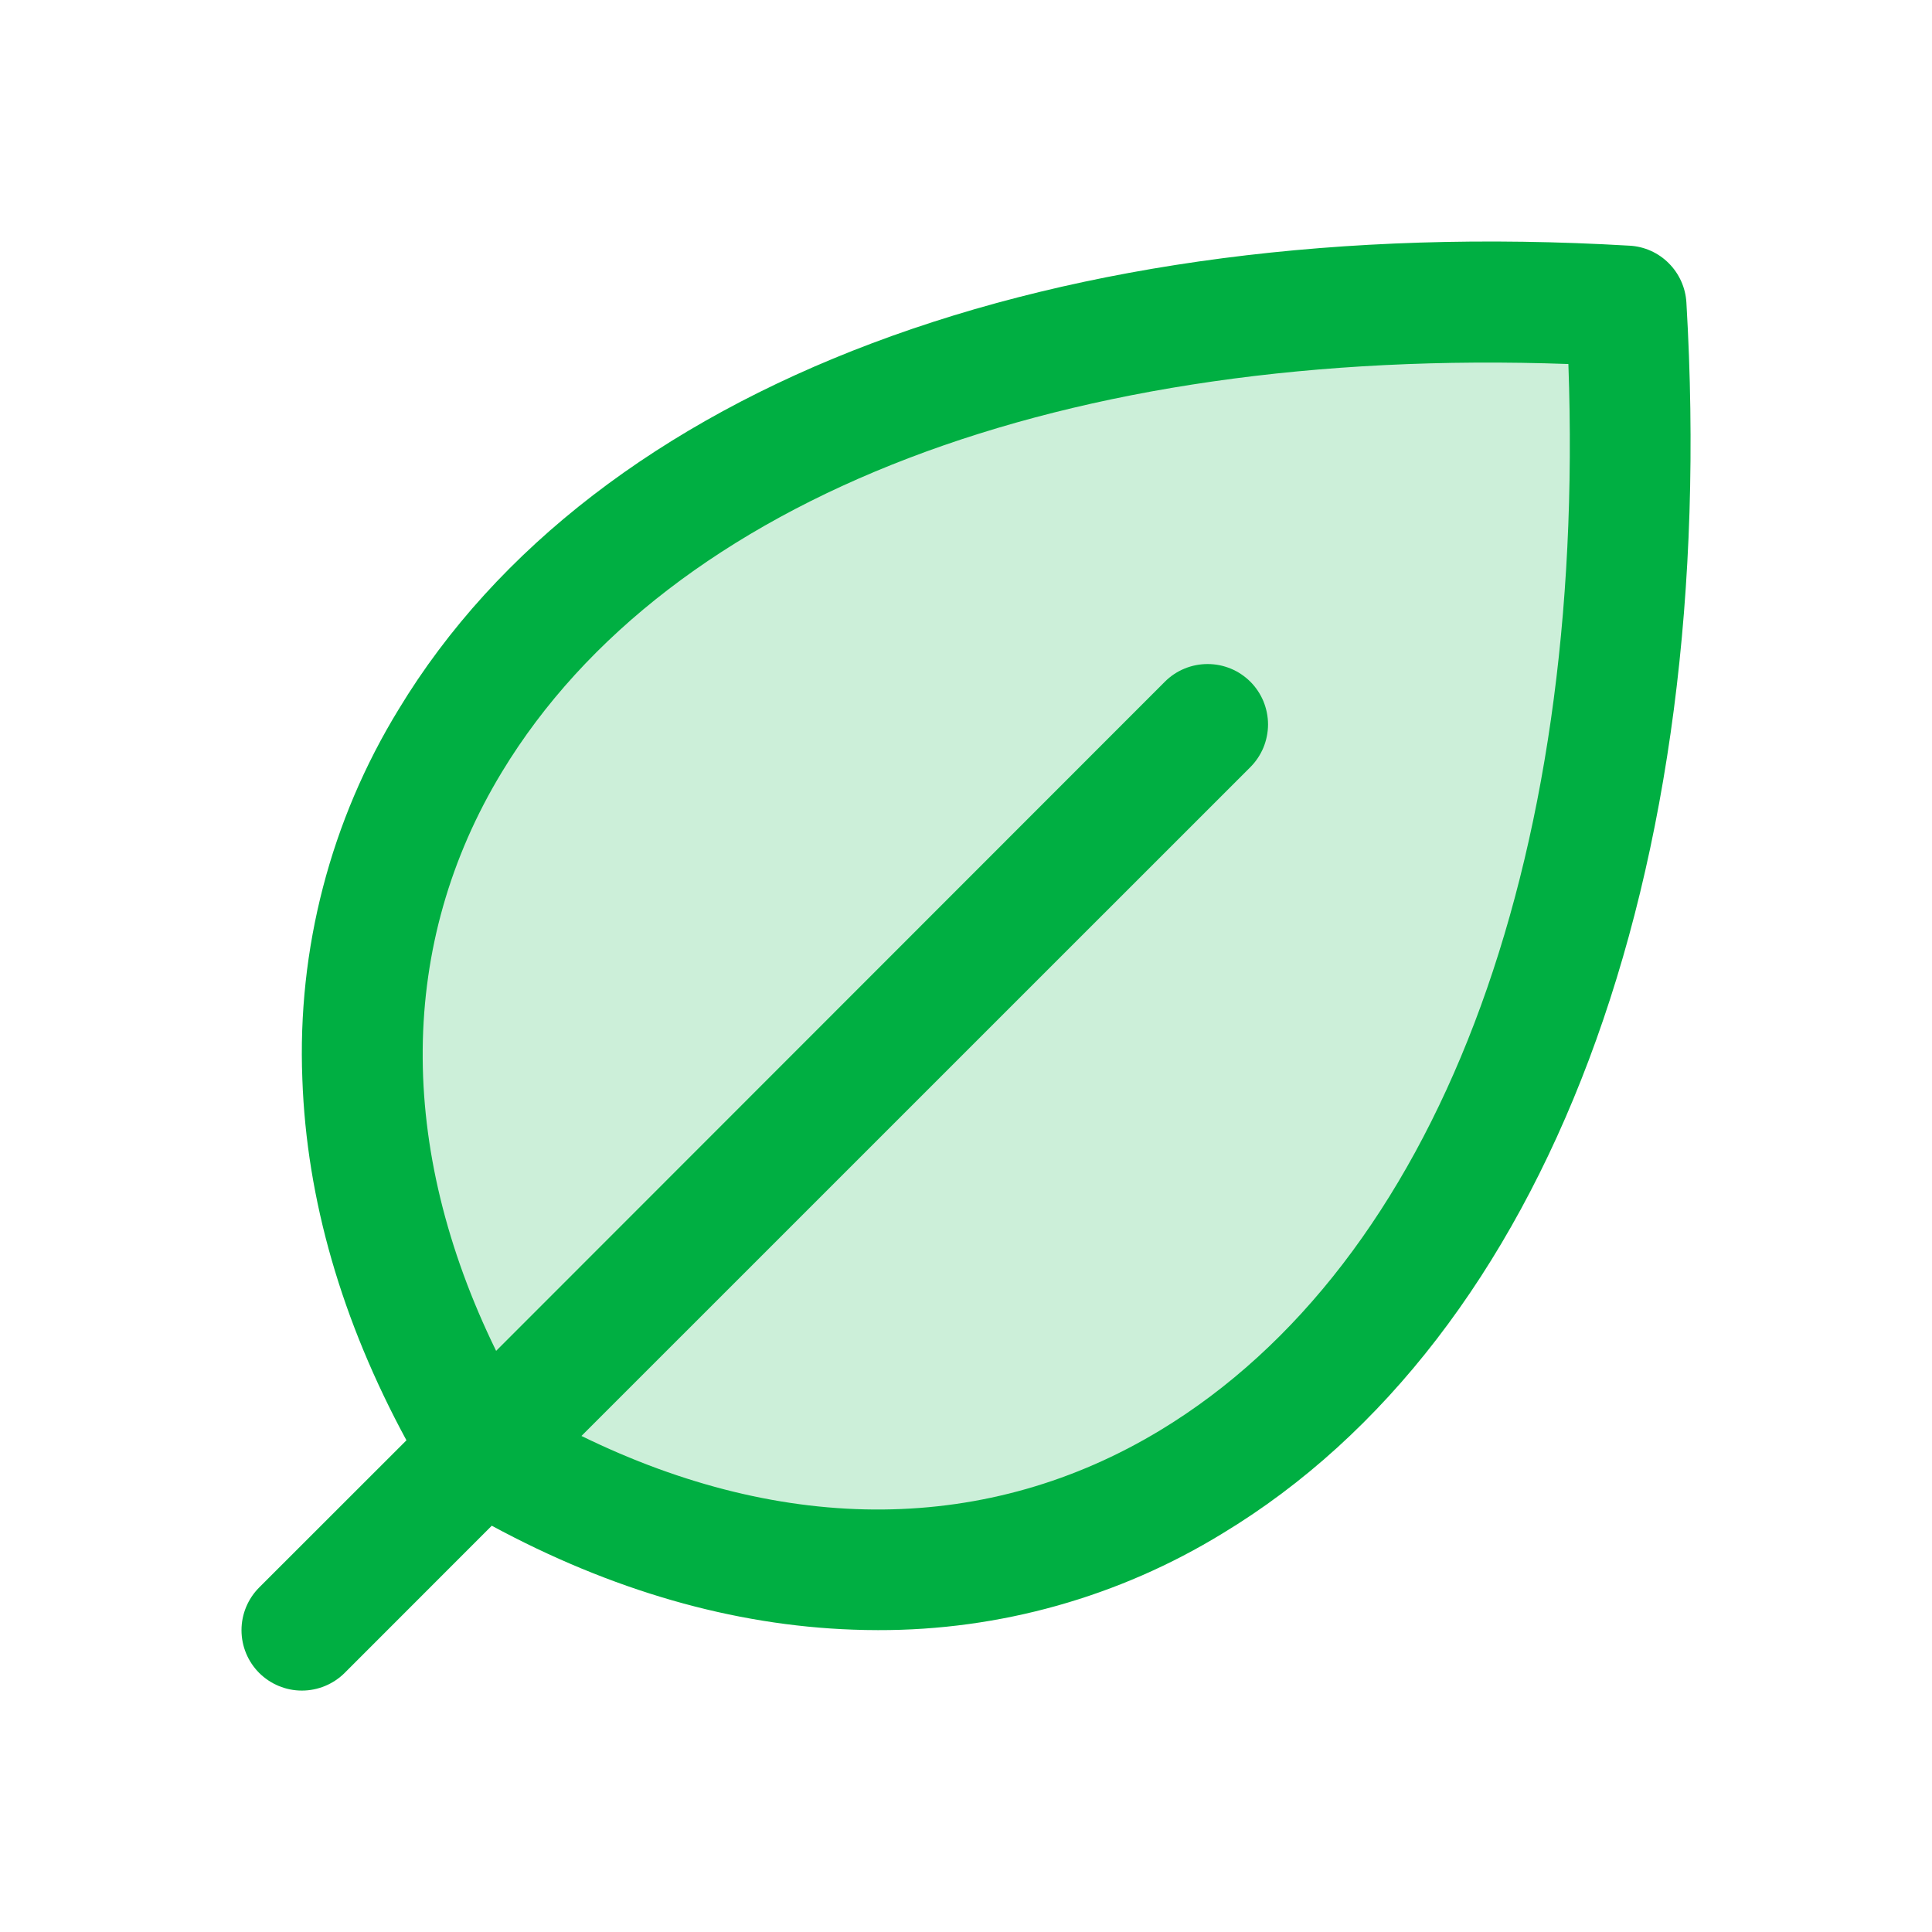
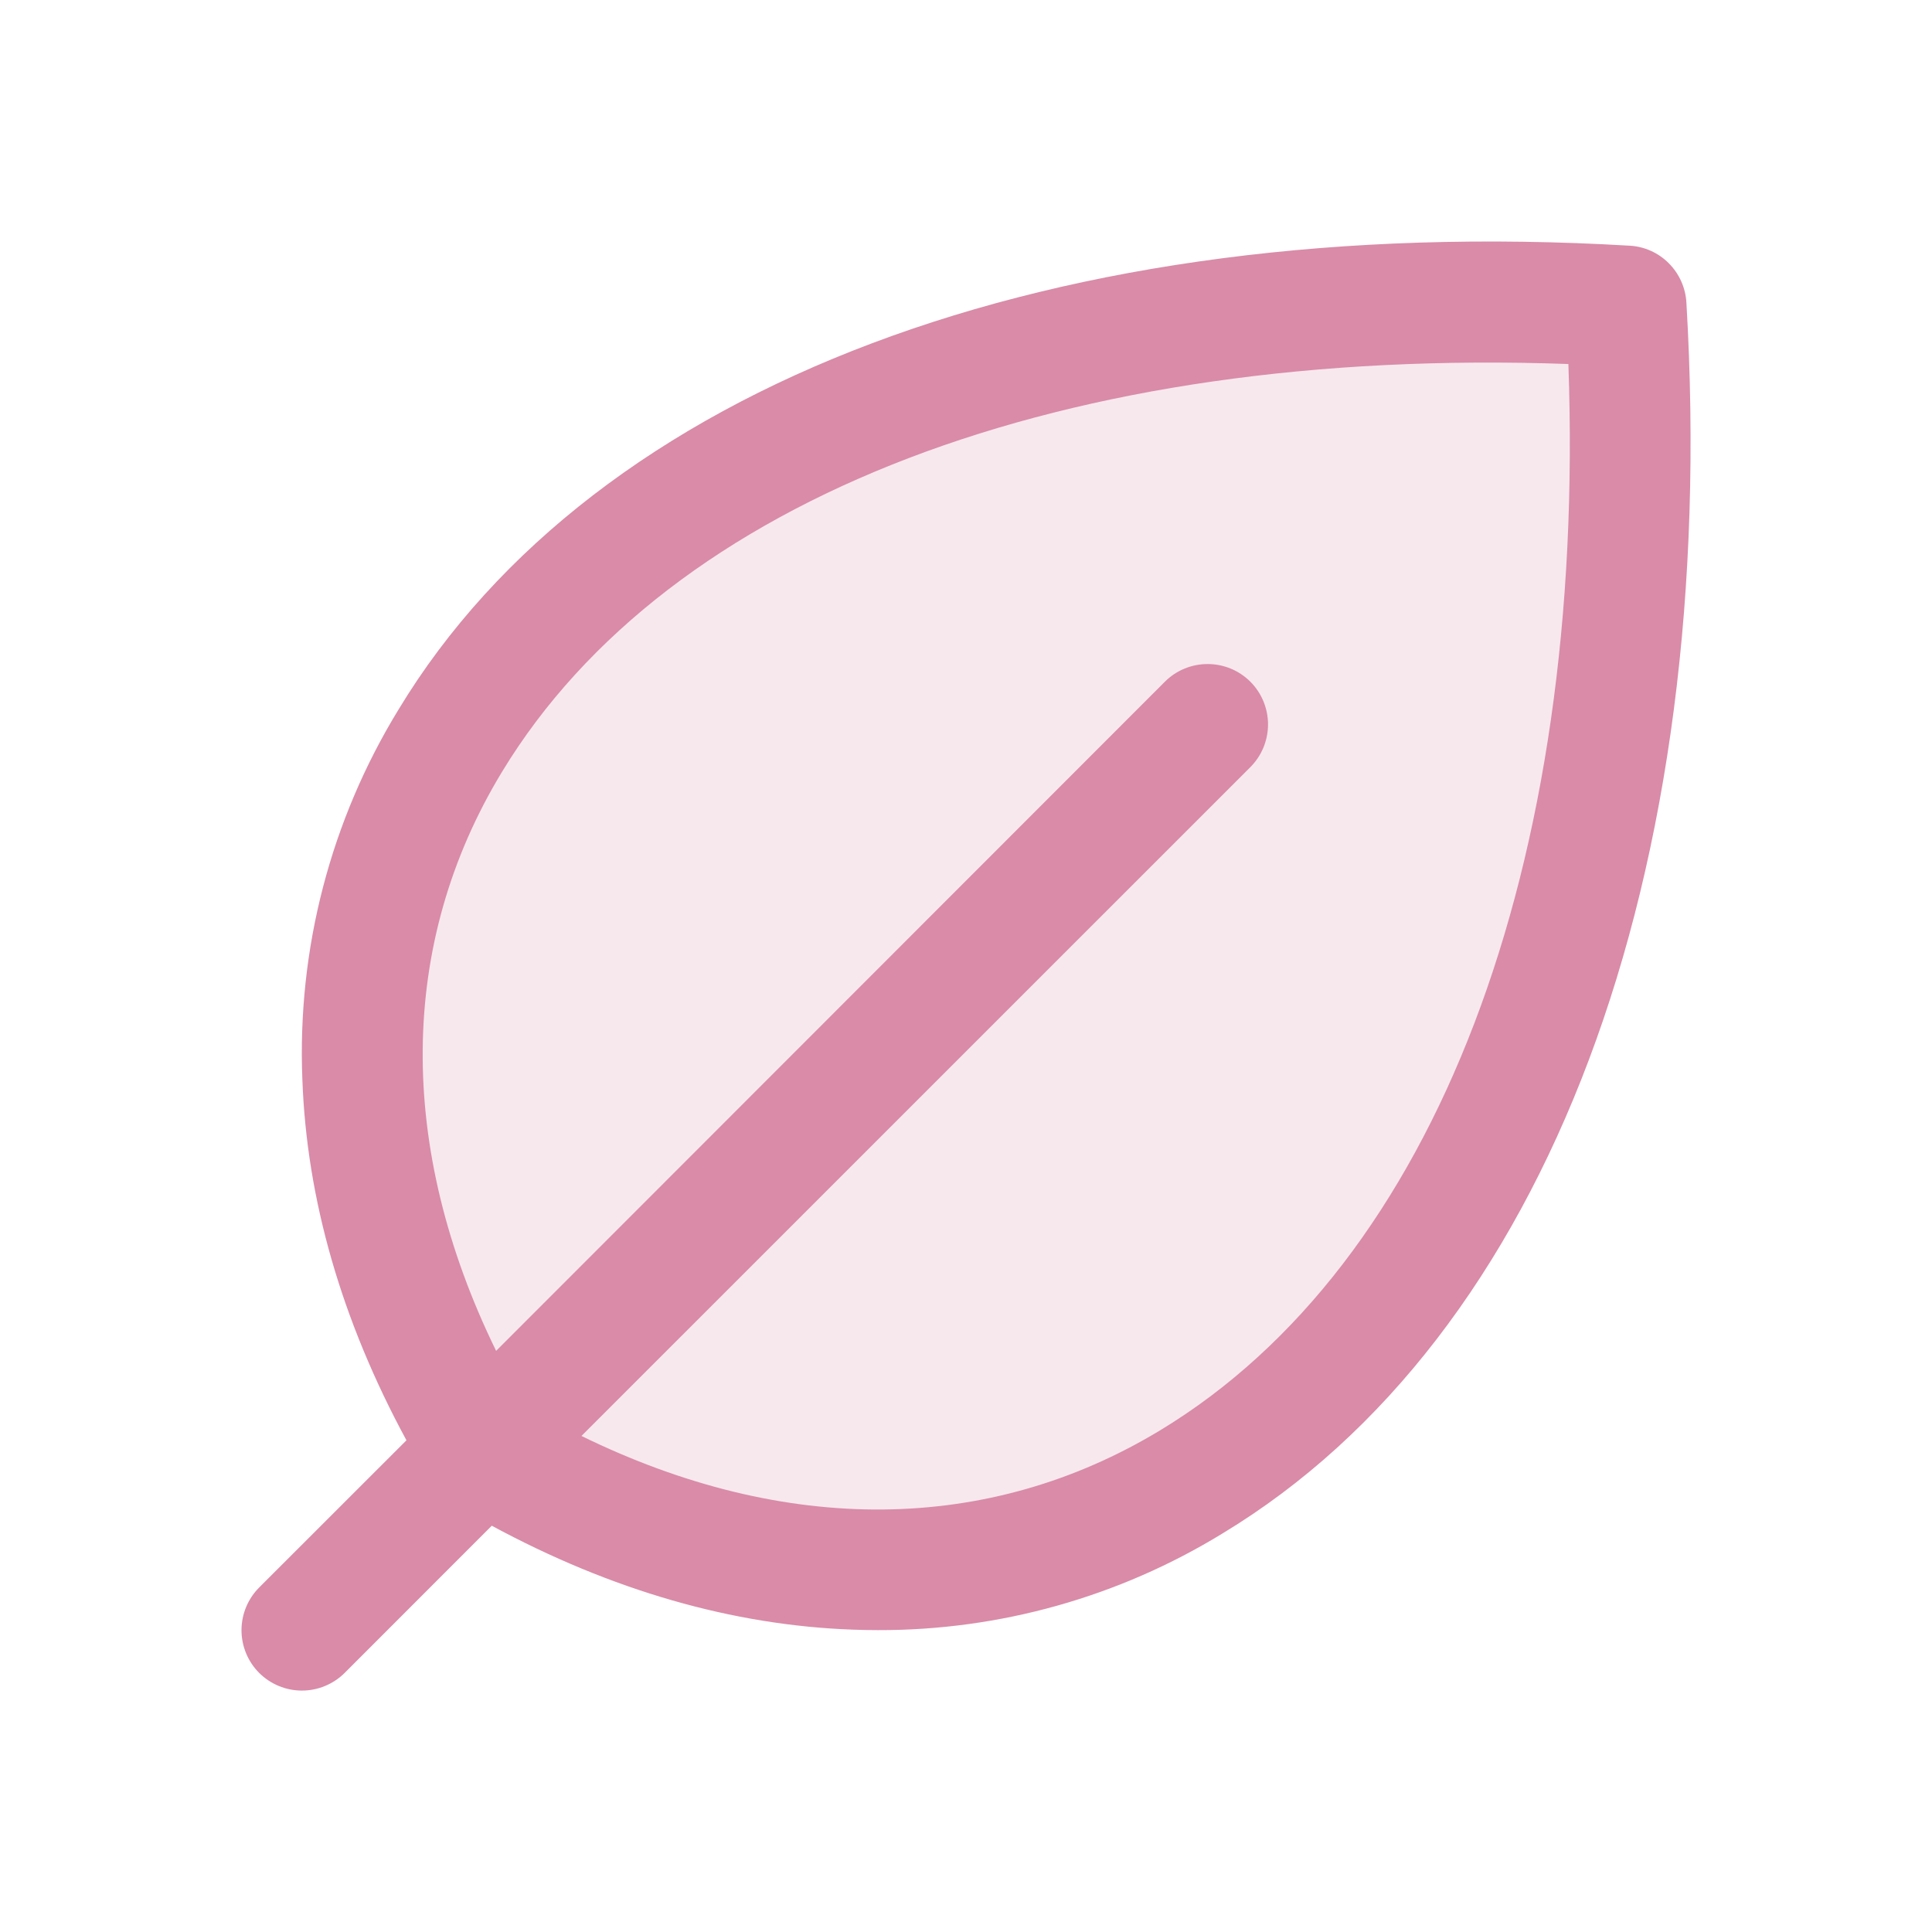
<svg xmlns="http://www.w3.org/2000/svg" width="24" height="24" viewBox="0 0 24 24" fill="none">
-   <path opacity="0.2" d="M5.982 18.018C1.492 10.536 7.482 3.053 20.198 3.802C20.946 16.522 13.464 22.508 5.982 18.018Z" fill="#00AF42" />
-   <path d="M20.949 3.757C20.938 3.573 20.86 3.4 20.73 3.27C20.601 3.14 20.427 3.062 20.244 3.052C13.107 2.632 7.39 4.781 4.952 8.812C4.107 10.191 3.691 11.79 3.756 13.406C3.809 14.899 4.244 16.406 5.049 17.892L3.22 19.72C3.079 19.861 3 20.052 3 20.251C3 20.45 3.079 20.641 3.22 20.782C3.361 20.922 3.551 21.001 3.75 21.001C3.949 21.001 4.14 20.922 4.281 20.782L6.109 18.953C7.594 19.756 9.103 20.191 10.594 20.244C10.698 20.248 10.803 20.25 10.906 20.25C12.417 20.254 13.9 19.838 15.188 19.048C19.219 16.611 21.369 10.895 20.949 3.757ZM14.415 17.766C12.282 19.058 9.757 19.078 7.223 17.838L15.532 9.53C15.602 9.46 15.657 9.377 15.695 9.286C15.732 9.195 15.752 9.098 15.752 8.999C15.752 8.9 15.732 8.803 15.695 8.712C15.657 8.621 15.602 8.538 15.532 8.468C15.462 8.399 15.38 8.343 15.289 8.306C15.197 8.268 15.1 8.249 15.001 8.249C14.903 8.249 14.805 8.268 14.714 8.306C14.623 8.343 14.54 8.399 14.471 8.468L6.163 16.781C4.926 14.25 4.944 11.719 6.235 9.59C8.306 6.171 13.229 4.298 19.483 4.522C19.707 10.771 17.834 15.695 14.415 17.766Z" fill="#00AF42" />
+   <path opacity="0.2" d="M5.982 18.018C1.492 10.536 7.482 3.053 20.198 3.802C20.946 16.522 13.464 22.508 5.982 18.018Z" fill="#D98BA8" />
+   <path d="M20.949 3.757C20.938 3.573 20.86 3.4 20.73 3.27C20.601 3.14 20.427 3.062 20.244 3.052C13.107 2.632 7.39 4.781 4.952 8.812C4.107 10.191 3.691 11.79 3.756 13.406C3.809 14.899 4.244 16.406 5.049 17.892L3.22 19.72C3.079 19.861 3 20.052 3 20.251C3 20.45 3.079 20.641 3.22 20.782C3.361 20.922 3.551 21.001 3.75 21.001C3.949 21.001 4.14 20.922 4.281 20.782L6.109 18.953C7.594 19.756 9.103 20.191 10.594 20.244C10.698 20.248 10.803 20.25 10.906 20.25C12.417 20.254 13.9 19.838 15.188 19.048C19.219 16.611 21.369 10.895 20.949 3.757ZM14.415 17.766C12.282 19.058 9.757 19.078 7.223 17.838L15.532 9.53C15.602 9.46 15.657 9.377 15.695 9.286C15.732 9.195 15.752 9.098 15.752 8.999C15.752 8.9 15.732 8.803 15.695 8.712C15.657 8.621 15.602 8.538 15.532 8.468C15.462 8.399 15.38 8.343 15.289 8.306C15.197 8.268 15.1 8.249 15.001 8.249C14.903 8.249 14.805 8.268 14.714 8.306C14.623 8.343 14.54 8.399 14.471 8.468L6.163 16.781C4.926 14.25 4.944 11.719 6.235 9.59C8.306 6.171 13.229 4.298 19.483 4.522C19.707 10.771 17.834 15.695 14.415 17.766Z" fill="#D98BA8" />
</svg>
